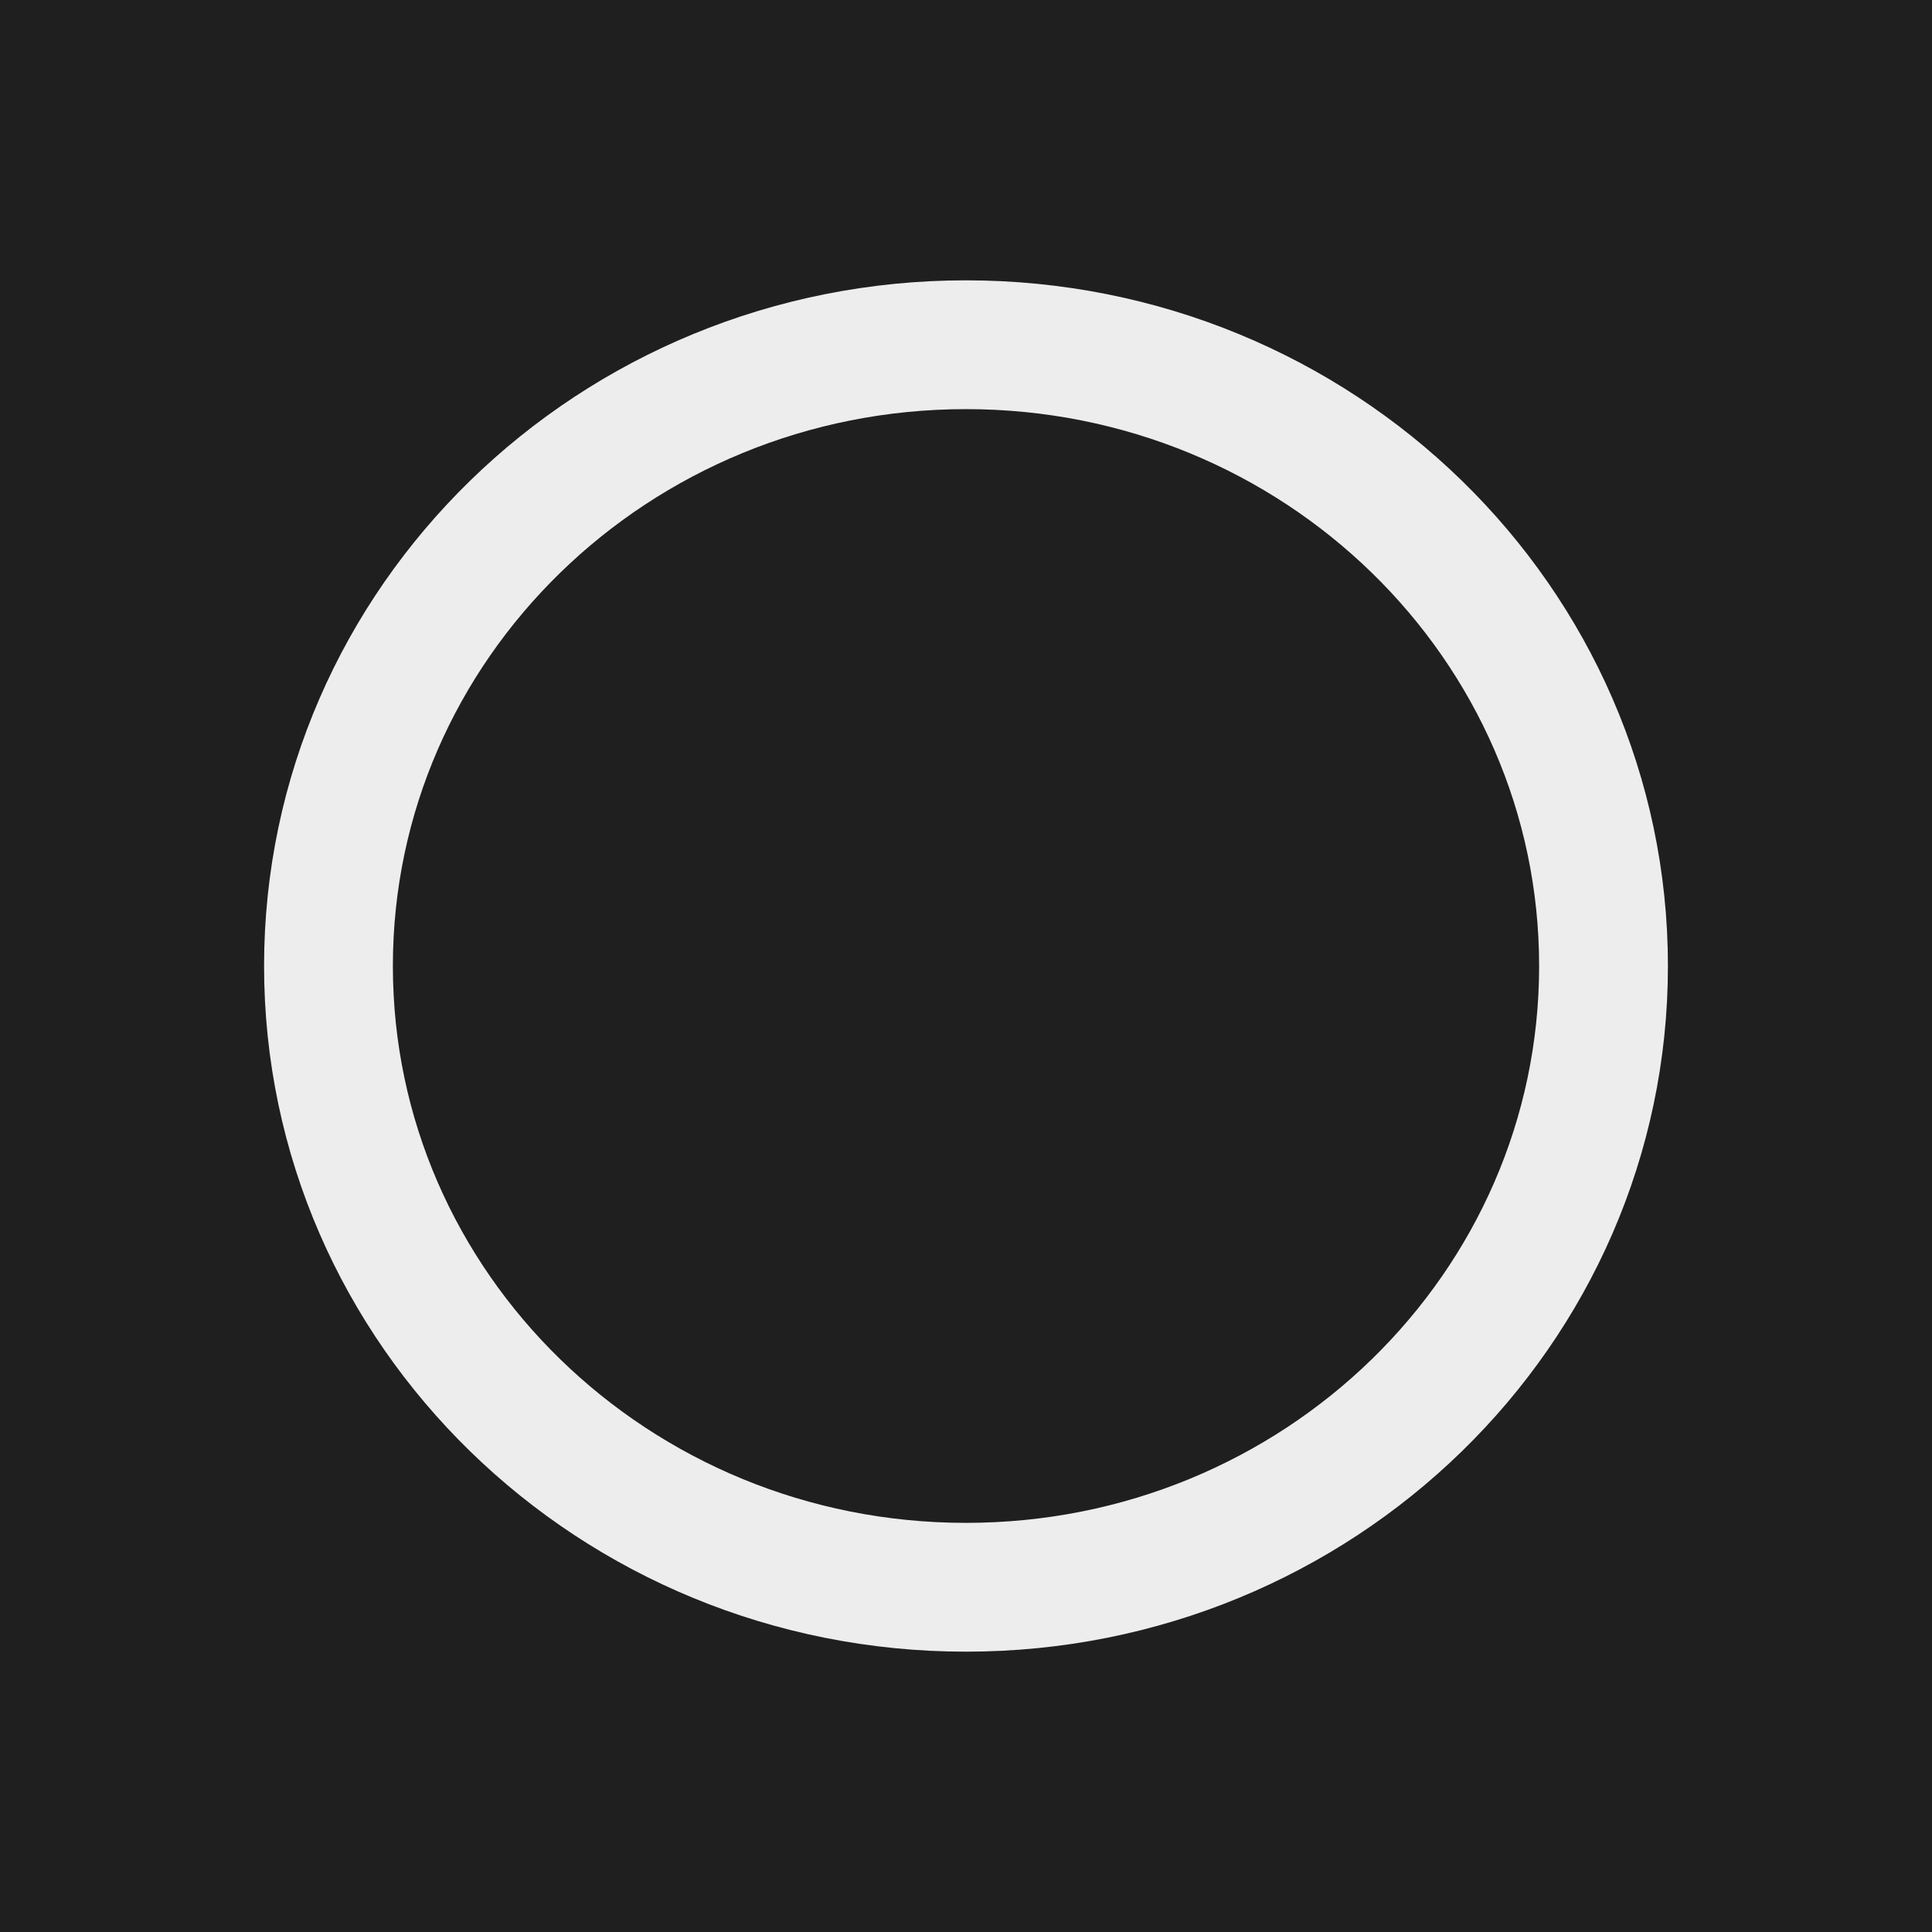
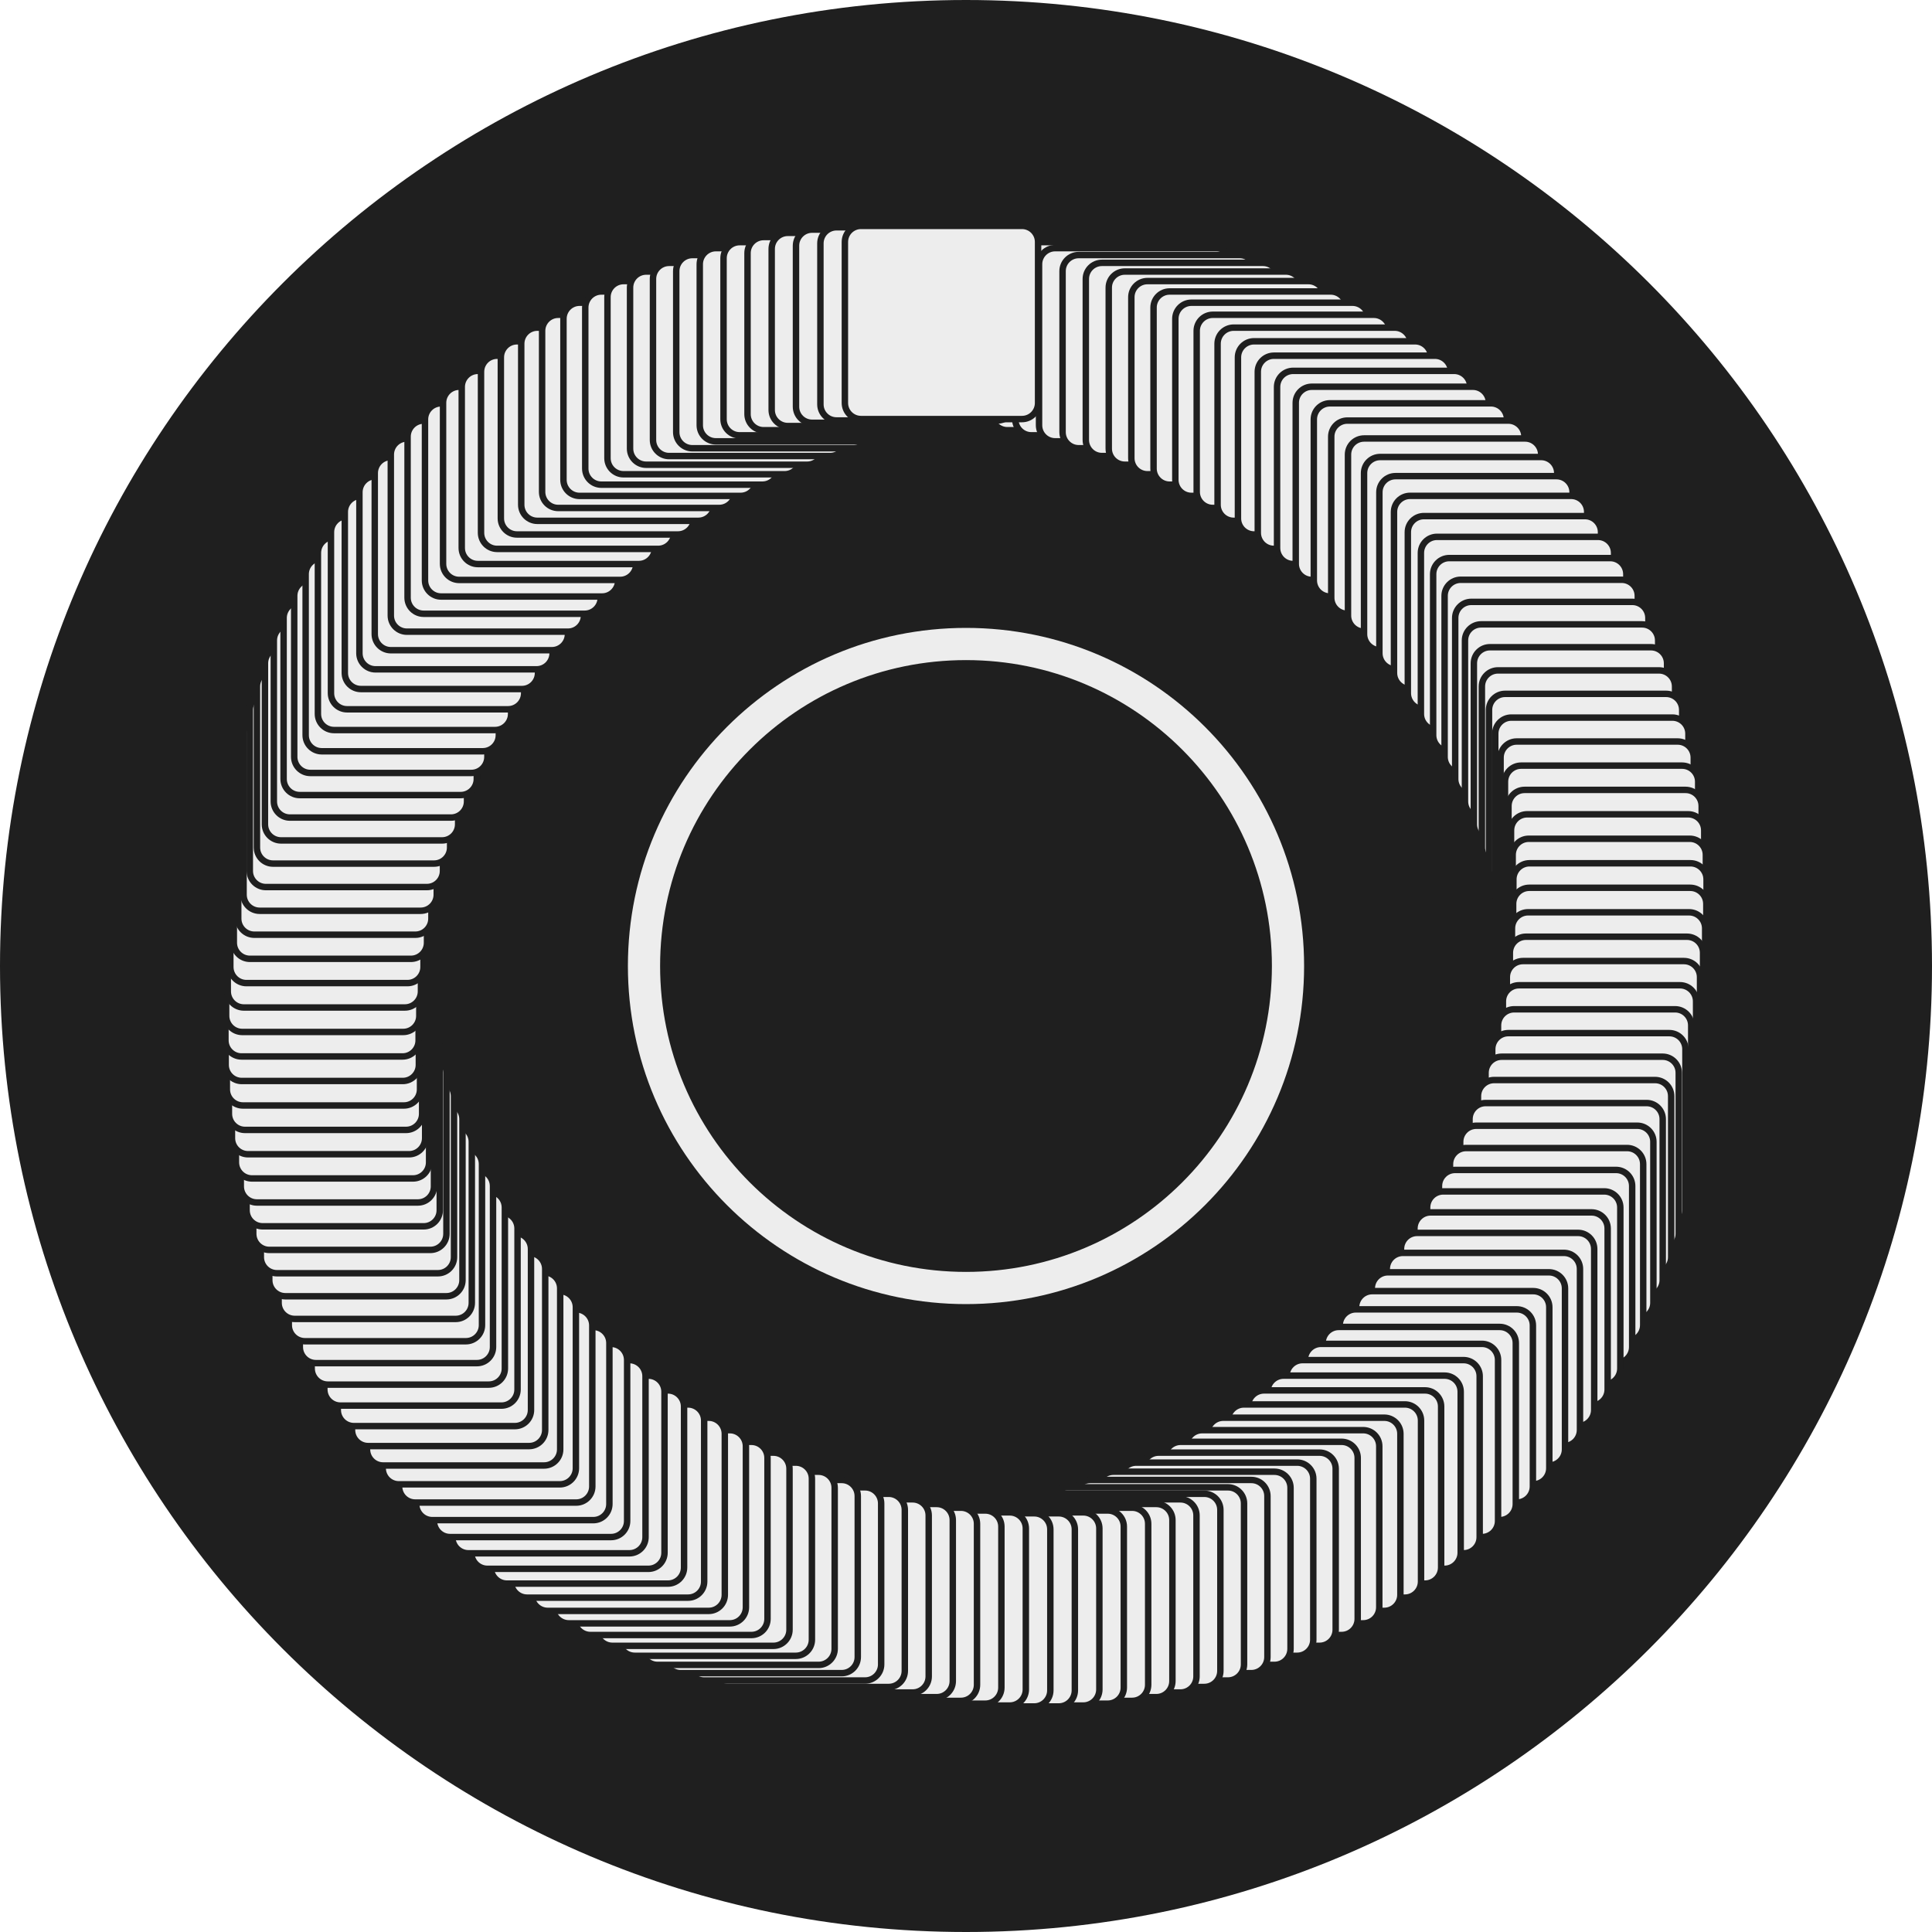
<svg xmlns="http://www.w3.org/2000/svg" id="svg8" version="1.1" viewBox="0 0 600 600" height="600" width="600">
  <defs id="defs2" />
-   <rect y="0" x="0" height="600" width="600" id="rect3695" style="fill:#1f1f1f;fill-opacity:1;fill-rule:nonzero;stroke:none;stroke-opacity:1" />
-   <ellipse ry="192.939" rx="197.99" cy="300" cx="300" id="path3697" style="fill:none;fill-opacity:1;fill-rule:nonzero;stroke:#ededed;stroke-width:40;stroke-opacity:1" />
+   <ellipse cy="300" cx="300" rx="300" ry="300" id="background" style="fill:#1f1f1f;fill-opacity:1;fill-rule:nonzero;stroke:none;stroke-opacity:1" />
+   <ellipse ry="100" rx="100" cy="300" cx="300" id="sphere" style="fill:none;fill-opacity:1;fill-rule:nonzero;stroke:#ededed;stroke-width:10;stroke-opacity:1" />
+   <rect y="80.0" x="280.0" height="40" width="40" id="box-0" style="fill:#ededed;fill-opacity:1;fill-rule;stroke:#1f1f1f;stroke-width:2;stroke-opacity:1" rx="5" />
+   <rect y="70.0" x="270.0" height="60" width="60" id="box-0" style="fill:#ededed;fill-opacity:1;fill-rule;stroke:#1f1f1f;stroke-width:2;stroke-opacity:1" rx="5" />
+   <rect y="70.145" x="277.614" height="60" width="60" id="box-1" style="fill:#ededed;fill-opacity:1;fill-rule;stroke:#1f1f1f;stroke-width:2;stroke-opacity:1" rx="5" />
+   <rect y="70.58" x="285.217" height="60" width="60" id="box-2" style="fill:#ededed;fill-opacity:1;fill-rule;stroke:#1f1f1f;stroke-width:2;stroke-opacity:1" rx="5" />
+   <rect y="71.304" x="292.798" height="60" width="60" id="box-3" style="fill:#ededed;fill-opacity:1;fill-rule;stroke:#1f1f1f;stroke-width:2;stroke-opacity:1" rx="5" />
+   <rect y="72.316" x="300.346" height="60" width="60" id="box-4" style="fill:#ededed;fill-opacity:1;fill-rule;stroke:#1f1f1f;stroke-width:2;stroke-opacity:1" rx="5" />
+   <rect y="73.614" x="307.85" height="60" width="60" id="box-5" style="fill:#ededed;fill-opacity:1;fill-rule;stroke:#1f1f1f;stroke-width:2;stroke-opacity:1" rx="5" />
+   <rect y="75.198" x="315.299" height="60" width="60" id="box-6" style="fill:#ededed;fill-opacity:1;fill-rule;stroke:#1f1f1f;stroke-width:2;stroke-opacity:1" rx="5" />
+   <rect y="77.063" x="322.683" height="60" width="60" id="box-7" style="fill:#ededed;fill-opacity:1;fill-rule;stroke:#1f1f1f;stroke-width:2;stroke-opacity:1" rx="5" />
+   <rect y="79.209" x="329.99" height="60" width="60" id="box-8" style="fill:#ededed;fill-opacity:1;fill-rule;stroke:#1f1f1f;stroke-width:2;stroke-opacity:1" rx="5" />
+   <rect y="81.631" x="337.21" height="60" width="60" id="box-9" style="fill:#ededed;fill-opacity:1;fill-rule;stroke:#1f1f1f;stroke-width:2;stroke-opacity:1" rx="5" />
+   <rect y="84.326" x="344.332" height="60" width="60" id="box-10" style="fill:#ededed;fill-opacity:1;fill-rule;stroke:#1f1f1f;stroke-width:2;stroke-opacity:1" rx="5" />
+   <rect y="87.291" x="351.347" height="60" width="60" id="box-11" style="fill:#ededed;fill-opacity:1;fill-rule;stroke:#1f1f1f;stroke-width:2;stroke-opacity:1" rx="5" />
+   <rect y="90.52" x="358.244" height="60" width="60" id="box-12" style="fill:#ededed;fill-opacity:1;fill-rule;stroke:#1f1f1f;stroke-width:2;stroke-opacity:1" rx="5" />
+   <rect y="94.01" x="365.013" height="60" width="60" id="box-13" style="fill:#ededed;fill-opacity:1;fill-rule;stroke:#1f1f1f;stroke-width:2;stroke-opacity:1" rx="5" />
+   <rect y="97.755" x="371.644" height="60" width="60" id="box-14" style="fill:#ededed;fill-opacity:1;fill-rule;stroke:#1f1f1f;stroke-width:2;stroke-opacity:1" rx="5" />
+   <rect y="101.749" x="378.128" height="60" width="60" id="box-15" style="fill:#ededed;fill-opacity:1;fill-rule;stroke:#1f1f1f;stroke-width:2;stroke-opacity:1" rx="5" />
+   <rect y="105.988" x="384.455" height="60" width="60" id="box-16" style="fill:#ededed;fill-opacity:1;fill-rule;stroke:#1f1f1f;stroke-width:2;stroke-opacity:1" rx="5" />
+   <rect y="110.464" x="390.616" height="60" width="60" id="box-17" style="fill:#ededed;fill-opacity:1;fill-rule;stroke:#1f1f1f;stroke-width:2;stroke-opacity:1" rx="5" />
+   <rect y="115.172" x="396.602" height="60" width="60" id="box-18" style="fill:#ededed;fill-opacity:1;fill-rule;stroke:#1f1f1f;stroke-width:2;stroke-opacity:1" rx="5" />
+   <rect y="120.104" x="402.405" height="60" width="60" id="box-19" style="fill:#ededed;fill-opacity:1;fill-rule;stroke:#1f1f1f;stroke-width:2;stroke-opacity:1" rx="5" />
+   <rect y="125.253" x="408.016" height="60" width="60" id="box-20" style="fill:#ededed;fill-opacity:1;fill-rule;stroke:#1f1f1f;stroke-width:2;stroke-opacity:1" rx="5" />
+   <rect y="130.612" x="413.426" height="60" width="60" id="box-21" style="fill:#ededed;fill-opacity:1;fill-rule;stroke:#1f1f1f;stroke-width:2;stroke-opacity:1" rx="5" />
+   <rect y="136.174" x="418.629" height="60" width="60" id="box-22" style="fill:#ededed;fill-opacity:1;fill-rule;stroke:#1f1f1f;stroke-width:2;stroke-opacity:1" rx="5" />
+   <rect y="141.929" x="423.616" height="60" width="60" id="box-23" style="fill:#ededed;fill-opacity:1;fill-rule;stroke:#1f1f1f;stroke-width:2;stroke-opacity:1" rx="5" />
+   <rect y="147.87" x="428.38" height="60" width="60" id="box-24" style="fill:#ededed;fill-opacity:1;fill-rule;stroke:#1f1f1f;stroke-width:2;stroke-opacity:1" rx="5" />
+   <rect y="153.989" x="432.915" height="60" width="60" id="box-25" style="fill:#ededed;fill-opacity:1;fill-rule;stroke:#1f1f1f;stroke-width:2;stroke-opacity:1" rx="5" />
+   <rect y="160.275" x="437.214" height="60" width="60" id="box-26" style="fill:#ededed;fill-opacity:1;fill-rule;stroke:#1f1f1f;stroke-width:2;stroke-opacity:1" rx="5" />
+   <rect y="166.721" x="441.27" height="60" width="60" id="box-27" style="fill:#ededed;fill-opacity:1;fill-rule;stroke:#1f1f1f;stroke-width:2;stroke-opacity:1" rx="5" />
+   <rect y="173.316" x="445.078" height="60" width="60" id="box-28" style="fill:#ededed;fill-opacity:1;fill-rule;stroke:#1f1f1f;stroke-width:2;stroke-opacity:1" rx="5" />
+   <rect y="180.051" x="448.631" height="60" width="60" id="box-29" style="fill:#ededed;fill-opacity:1;fill-rule;stroke:#1f1f1f;stroke-width:2;stroke-opacity:1" rx="5" />
+   <rect y="186.917" x="451.926" height="60" width="60" id="box-30" style="fill:#ededed;fill-opacity:1;fill-rule;stroke:#1f1f1f;stroke-width:2;stroke-opacity:1" rx="5" />
+   <rect y="193.903" x="454.958" height="60" width="60" id="box-31" style="fill:#ededed;fill-opacity:1;fill-rule;stroke:#1f1f1f;stroke-width:2;stroke-opacity:1" rx="5" />
+   <rect y="201" x="457.721" height="60" width="60" id="box-32" style="fill:#ededed;fill-opacity:1;fill-rule;stroke:#1f1f1f;stroke-width:2;stroke-opacity:1" rx="5" />
+   <rect y="208.197" x="460.211" height="60" width="60" id="box-33" style="fill:#ededed;fill-opacity:1;fill-rule;stroke:#1f1f1f;stroke-width:2;stroke-opacity:1" rx="5" />
+   <rect y="215.483" x="462.426" height="60" width="60" id="box-34" style="fill:#ededed;fill-opacity:1;fill-rule;stroke:#1f1f1f;stroke-width:2;stroke-opacity:1" rx="5" />
+   <rect y="222.848" x="464.362" height="60" width="60" id="box-35" style="fill:#ededed;fill-opacity:1;fill-rule;stroke:#1f1f1f;stroke-width:2;stroke-opacity:1" rx="5" />
+   <rect y="230.282" x="466.017" height="60" width="60" id="box-36" style="fill:#ededed;fill-opacity:1;fill-rule;stroke:#1f1f1f;stroke-width:2;stroke-opacity:1" rx="5" />
+   <rect y="237.773" x="467.387" height="60" width="60" id="box-37" style="fill:#ededed;fill-opacity:1;fill-rule;stroke:#1f1f1f;stroke-width:2;stroke-opacity:1" rx="5" />
+   <rect y="245.311" x="468.47" height="60" width="60" id="box-38" style="fill:#ededed;fill-opacity:1;fill-rule;stroke:#1f1f1f;stroke-width:2;stroke-opacity:1" rx="5" />
+   <rect y="252.885" x="469.266" height="60" width="60" id="box-39" style="fill:#ededed;fill-opacity:1;fill-rule;stroke:#1f1f1f;stroke-width:2;stroke-opacity:1" rx="5" />
+   <rect y="260.484" x="469.773" height="60" width="60" id="box-40" style="fill:#ededed;fill-opacity:1;fill-rule;stroke:#1f1f1f;stroke-width:2;stroke-opacity:1" rx="5" />
+   <rect y="268.096" x="469.991" height="60" width="60" id="box-41" style="fill:#ededed;fill-opacity:1;fill-rule;stroke:#1f1f1f;stroke-width:2;stroke-opacity:1" rx="5" />
+   <rect y="275.711" x="469.918" height="60" width="60" id="box-42" style="fill:#ededed;fill-opacity:1;fill-rule;stroke:#1f1f1f;stroke-width:2;stroke-opacity:1" rx="5" />
+   <rect y="283.318" x="469.556" height="60" width="60" id="box-43" style="fill:#ededed;fill-opacity:1;fill-rule;stroke:#1f1f1f;stroke-width:2;stroke-opacity:1" rx="5" />
+   <rect y="290.906" x="468.904" height="60" width="60" id="box-44" style="fill:#ededed;fill-opacity:1;fill-rule;stroke:#1f1f1f;stroke-width:2;stroke-opacity:1" rx="5" />
+   <rect y="298.463" x="467.964" height="60" width="60" id="box-45" style="fill:#ededed;fill-opacity:1;fill-rule;stroke:#1f1f1f;stroke-width:2;stroke-opacity:1" rx="5" />
+   <rect y="305.979" x="466.737" height="60" width="60" id="box-46" style="fill:#ededed;fill-opacity:1;fill-rule;stroke:#1f1f1f;stroke-width:2;stroke-opacity:1" rx="5" />
+   <rect y="313.443" x="465.225" height="60" width="60" id="box-47" style="fill:#ededed;fill-opacity:1;fill-rule;stroke:#1f1f1f;stroke-width:2;stroke-opacity:1" rx="5" />
+   <rect y="320.844" x="463.429" height="60" width="60" id="box-48" style="fill:#ededed;fill-opacity:1;fill-rule;stroke:#1f1f1f;stroke-width:2;stroke-opacity:1" rx="5" />
+   <rect y="328.171" x="461.353" height="60" width="60" id="box-49" style="fill:#ededed;fill-opacity:1;fill-rule;stroke:#1f1f1f;stroke-width:2;stroke-opacity:1" rx="5" />
+   <rect y="335.414" x="459" height="60" width="60" id="box-50" style="fill:#ededed;fill-opacity:1;fill-rule;stroke:#1f1f1f;stroke-width:2;stroke-opacity:1" rx="5" />
+   <rect y="342.562" x="456.373" height="60" width="60" id="box-51" style="fill:#ededed;fill-opacity:1;fill-rule;stroke:#1f1f1f;stroke-width:2;stroke-opacity:1" rx="5" />
+   <rect y="349.604" x="453.475" height="60" width="60" id="box-52" style="fill:#ededed;fill-opacity:1;fill-rule;stroke:#1f1f1f;stroke-width:2;stroke-opacity:1" rx="5" />
+   <rect y="356.532" x="450.312" height="60" width="60" id="box-53" style="fill:#ededed;fill-opacity:1;fill-rule;stroke:#1f1f1f;stroke-width:2;stroke-opacity:1" rx="5" />
+   <rect y="363.333" x="446.887" height="60" width="60" id="box-54" style="fill:#ededed;fill-opacity:1;fill-rule;stroke:#1f1f1f;stroke-width:2;stroke-opacity:1" rx="5" />
+   <rect y="370" x="443.205" height="60" width="60" id="box-55" style="fill:#ededed;fill-opacity:1;fill-rule;stroke:#1f1f1f;stroke-width:2;stroke-opacity:1" rx="5" />
+   <rect y="376.522" x="439.272" height="60" width="60" id="box-56" style="fill:#ededed;fill-opacity:1;fill-rule;stroke:#1f1f1f;stroke-width:2;stroke-opacity:1" rx="5" />
+   <rect y="382.889" x="435.094" height="60" width="60" id="box-57" style="fill:#ededed;fill-opacity:1;fill-rule;stroke:#1f1f1f;stroke-width:2;stroke-opacity:1" rx="5" />
+   <rect y="389.092" x="430.677" height="60" width="60" id="box-58" style="fill:#ededed;fill-opacity:1;fill-rule;stroke:#1f1f1f;stroke-width:2;stroke-opacity:1" rx="5" />
+   <rect y="395.123" x="426.027" height="60" width="60" id="box-59" style="fill:#ededed;fill-opacity:1;fill-rule;stroke:#1f1f1f;stroke-width:2;stroke-opacity:1" rx="5" />
+   <rect y="400.972" x="421.15" height="60" width="60" id="box-60" style="fill:#ededed;fill-opacity:1;fill-rule;stroke:#1f1f1f;stroke-width:2;stroke-opacity:1" rx="5" />
+   <rect y="406.632" x="416.054" height="60" width="60" id="box-61" style="fill:#ededed;fill-opacity:1;fill-rule;stroke:#1f1f1f;stroke-width:2;stroke-opacity:1" rx="5" />
+   <rect y="412.093" x="410.747" height="60" width="60" id="box-62" style="fill:#ededed;fill-opacity:1;fill-rule;stroke:#1f1f1f;stroke-width:2;stroke-opacity:1" rx="5" />
+   <rect y="417.348" x="405.235" height="60" width="60" id="box-63" style="fill:#ededed;fill-opacity:1;fill-rule;stroke:#1f1f1f;stroke-width:2;stroke-opacity:1" rx="5" />
+   <rect y="422.39" x="399.527" height="60" width="60" id="box-64" style="fill:#ededed;fill-opacity:1;fill-rule;stroke:#1f1f1f;stroke-width:2;stroke-opacity:1" rx="5" />
+   <rect y="427.211" x="393.632" height="60" width="60" id="box-65" style="fill:#ededed;fill-opacity:1;fill-rule;stroke:#1f1f1f;stroke-width:2;stroke-opacity:1" rx="5" />
+   <rect y="431.803" x="387.557" height="60" width="60" id="box-66" style="fill:#ededed;fill-opacity:1;fill-rule;stroke:#1f1f1f;stroke-width:2;stroke-opacity:1" rx="5" />
+   <rect y="436.162" x="381.312" height="60" width="60" id="box-67" style="fill:#ededed;fill-opacity:1;fill-rule;stroke:#1f1f1f;stroke-width:2;stroke-opacity:1" rx="5" />
+   <rect y="440.279" x="374.905" height="60" width="60" id="box-68" style="fill:#ededed;fill-opacity:1;fill-rule;stroke:#1f1f1f;stroke-width:2;stroke-opacity:1" rx="5" />
+   <rect y="444.149" x="368.347" height="60" width="60" id="box-69" style="fill:#ededed;fill-opacity:1;fill-rule;stroke:#1f1f1f;stroke-width:2;stroke-opacity:1" rx="5" />
+   <rect y="447.767" x="361.645" height="60" width="60" id="box-70" style="fill:#ededed;fill-opacity:1;fill-rule;stroke:#1f1f1f;stroke-width:2;stroke-opacity:1" rx="5" />
+   <rect y="451.127" x="354.811" height="60" width="60" id="box-71" style="fill:#ededed;fill-opacity:1;fill-rule;stroke:#1f1f1f;stroke-width:2;stroke-opacity:1" rx="5" />
+   <rect y="454.225" x="347.854" height="60" width="60" id="box-72" style="fill:#ededed;fill-opacity:1;fill-rule;stroke:#1f1f1f;stroke-width:2;stroke-opacity:1" rx="5" />
+   <rect y="457.055" x="340.784" height="60" width="60" id="box-73" style="fill:#ededed;fill-opacity:1;fill-rule;stroke:#1f1f1f;stroke-width:2;stroke-opacity:1" rx="5" />
+   <rect y="459.614" x="333.611" height="60" width="60" id="box-74" style="fill:#ededed;fill-opacity:1;fill-rule;stroke:#1f1f1f;stroke-width:2;stroke-opacity:1" rx="5" />
+   <rect y="461.899" x="326.347" height="60" width="60" id="box-75" style="fill:#ededed;fill-opacity:1;fill-rule;stroke:#1f1f1f;stroke-width:2;stroke-opacity:1" rx="5" />
+   <rect y="463.905" x="319" height="60" width="60" id="box-76" style="fill:#ededed;fill-opacity:1;fill-rule;stroke:#1f1f1f;stroke-width:2;stroke-opacity:1" rx="5" />
+   <rect y="465.63" x="311.582" height="60" width="60" id="box-77" style="fill:#ededed;fill-opacity:1;fill-rule;stroke:#1f1f1f;stroke-width:2;stroke-opacity:1" rx="5" />
+   <rect y="467.071" x="304.104" height="60" width="60" id="box-78" style="fill:#ededed;fill-opacity:1;fill-rule;stroke:#1f1f1f;stroke-width:2;stroke-opacity:1" rx="5" />
+   <rect y="468.226" x="296.577" height="60" width="60" id="box-79" style="fill:#ededed;fill-opacity:1;fill-rule;stroke:#1f1f1f;stroke-width:2;stroke-opacity:1" rx="5" />
+   <rect y="469.094" x="289.011" height="60" width="60" id="box-80" style="fill:#ededed;fill-opacity:1;fill-rule;stroke:#1f1f1f;stroke-width:2;stroke-opacity:1" rx="5" />
+   <rect y="469.674" x="281.418" height="60" width="60" id="box-81" style="fill:#ededed;fill-opacity:1;fill-rule;stroke:#1f1f1f;stroke-width:2;stroke-opacity:1" rx="5" />
+   <rect y="469.964" x="273.808" height="60" width="60" id="box-82" style="fill:#ededed;fill-opacity:1;fill-rule;stroke:#1f1f1f;stroke-width:2;stroke-opacity:1" rx="5" />
+   <rect y="469.964" x="266.192" height="60" width="60" id="box-83" style="fill:#ededed;fill-opacity:1;fill-rule;stroke:#1f1f1f;stroke-width:2;stroke-opacity:1" rx="5" />
+   <rect y="469.674" x="258.582" height="60" width="60" id="box-84" style="fill:#ededed;fill-opacity:1;fill-rule;stroke:#1f1f1f;stroke-width:2;stroke-opacity:1" rx="5" />
+   <rect y="469.094" x="250.989" height="60" width="60" id="box-85" style="fill:#ededed;fill-opacity:1;fill-rule;stroke:#1f1f1f;stroke-width:2;stroke-opacity:1" rx="5" />
+   <rect y="468.226" x="243.423" height="60" width="60" id="box-86" style="fill:#ededed;fill-opacity:1;fill-rule;stroke:#1f1f1f;stroke-width:2;stroke-opacity:1" rx="5" />
+   <rect y="467.071" x="235.896" height="60" width="60" id="box-87" style="fill:#ededed;fill-opacity:1;fill-rule;stroke:#1f1f1f;stroke-width:2;stroke-opacity:1" rx="5" />
+   <rect y="465.63" x="228.418" height="60" width="60" id="box-88" style="fill:#ededed;fill-opacity:1;fill-rule;stroke:#1f1f1f;stroke-width:2;stroke-opacity:1" rx="5" />
+   <rect y="463.905" x="221" height="60" width="60" id="box-89" style="fill:#ededed;fill-opacity:1;fill-rule;stroke:#1f1f1f;stroke-width:2;stroke-opacity:1" rx="5" />
+   <rect y="461.899" x="213.653" height="60" width="60" id="box-90" style="fill:#ededed;fill-opacity:1;fill-rule;stroke:#1f1f1f;stroke-width:2;stroke-opacity:1" rx="5" />
+   <rect y="459.614" x="206.389" height="60" width="60" id="box-91" style="fill:#ededed;fill-opacity:1;fill-rule;stroke:#1f1f1f;stroke-width:2;stroke-opacity:1" rx="5" />
+   <rect y="457.055" x="199.216" height="60" width="60" id="box-92" style="fill:#ededed;fill-opacity:1;fill-rule;stroke:#1f1f1f;stroke-width:2;stroke-opacity:1" rx="5" />
+   <rect y="454.225" x="192.146" height="60" width="60" id="box-93" style="fill:#ededed;fill-opacity:1;fill-rule;stroke:#1f1f1f;stroke-width:2;stroke-opacity:1" rx="5" />
+   <rect y="451.127" x="185.189" height="60" width="60" id="box-94" style="fill:#ededed;fill-opacity:1;fill-rule;stroke:#1f1f1f;stroke-width:2;stroke-opacity:1" rx="5" />
+   <rect y="447.767" x="178.355" height="60" width="60" id="box-95" style="fill:#ededed;fill-opacity:1;fill-rule;stroke:#1f1f1f;stroke-width:2;stroke-opacity:1" rx="5" />
+   <rect y="444.149" x="171.653" height="60" width="60" id="box-96" style="fill:#ededed;fill-opacity:1;fill-rule;stroke:#1f1f1f;stroke-width:2;stroke-opacity:1" rx="5" />
+   <rect y="440.279" x="165.095" height="60" width="60" id="box-97" style="fill:#ededed;fill-opacity:1;fill-rule;stroke:#1f1f1f;stroke-width:2;stroke-opacity:1" rx="5" />
+   <rect y="436.162" x="158.688" height="60" width="60" id="box-98" style="fill:#ededed;fill-opacity:1;fill-rule;stroke:#1f1f1f;stroke-width:2;stroke-opacity:1" rx="5" />
+   <rect y="431.803" x="152.443" height="60" width="60" id="box-99" style="fill:#ededed;fill-opacity:1;fill-rule;stroke:#1f1f1f;stroke-width:2;stroke-opacity:1" rx="5" />
+   <rect y="427.211" x="146.368" height="60" width="60" id="box-100" style="fill:#ededed;fill-opacity:1;fill-rule;stroke:#1f1f1f;stroke-width:2;stroke-opacity:1" rx="5" />
+   <rect y="422.39" x="140.473" height="60" width="60" id="box-101" style="fill:#ededed;fill-opacity:1;fill-rule;stroke:#1f1f1f;stroke-width:2;stroke-opacity:1" rx="5" />
+   <rect y="417.348" x="134.765" height="60" width="60" id="box-102" style="fill:#ededed;fill-opacity:1;fill-rule;stroke:#1f1f1f;stroke-width:2;stroke-opacity:1" rx="5" />
+   <rect y="412.093" x="129.253" height="60" width="60" id="box-103" style="fill:#ededed;fill-opacity:1;fill-rule;stroke:#1f1f1f;stroke-width:2;stroke-opacity:1" rx="5" />
+   <rect y="406.632" x="123.946" height="60" width="60" id="box-104" style="fill:#ededed;fill-opacity:1;fill-rule;stroke:#1f1f1f;stroke-width:2;stroke-opacity:1" rx="5" />
+   <rect y="400.972" x="118.85" height="60" width="60" id="box-105" style="fill:#ededed;fill-opacity:1;fill-rule;stroke:#1f1f1f;stroke-width:2;stroke-opacity:1" rx="5" />
+   <rect y="395.123" x="113.973" height="60" width="60" id="box-106" style="fill:#ededed;fill-opacity:1;fill-rule;stroke:#1f1f1f;stroke-width:2;stroke-opacity:1" rx="5" />
+   <rect y="389.092" x="109.323" height="60" width="60" id="box-107" style="fill:#ededed;fill-opacity:1;fill-rule;stroke:#1f1f1f;stroke-width:2;stroke-opacity:1" rx="5" />
+   <rect y="382.889" x="104.906" height="60" width="60" id="box-108" style="fill:#ededed;fill-opacity:1;fill-rule;stroke:#1f1f1f;stroke-width:2;stroke-opacity:1" rx="5" />
+   <rect y="376.522" x="100.728" height="60" width="60" id="box-109" style="fill:#ededed;fill-opacity:1;fill-rule;stroke:#1f1f1f;stroke-width:2;stroke-opacity:1" rx="5" />
+   <rect y="370" x="96.795" height="60" width="60" id="box-110" style="fill:#ededed;fill-opacity:1;fill-rule;stroke:#1f1f1f;stroke-width:2;stroke-opacity:1" rx="5" />
+   <rect y="363.333" x="93.113" height="60" width="60" id="box-111" style="fill:#ededed;fill-opacity:1;fill-rule;stroke:#1f1f1f;stroke-width:2;stroke-opacity:1" rx="5" />
+   <rect y="356.532" x="89.688" height="60" width="60" id="box-112" style="fill:#ededed;fill-opacity:1;fill-rule;stroke:#1f1f1f;stroke-width:2;stroke-opacity:1" rx="5" />
+   <rect y="349.604" x="86.525" height="60" width="60" id="box-113" style="fill:#ededed;fill-opacity:1;fill-rule;stroke:#1f1f1f;stroke-width:2;stroke-opacity:1" rx="5" />
+   <rect y="342.562" x="83.627" height="60" width="60" id="box-114" style="fill:#ededed;fill-opacity:1;fill-rule;stroke:#1f1f1f;stroke-width:2;stroke-opacity:1" rx="5" />
+   <rect y="335.414" x="81" height="60" width="60" id="box-115" style="fill:#ededed;fill-opacity:1;fill-rule;stroke:#1f1f1f;stroke-width:2;stroke-opacity:1" rx="5" />
+   <rect y="328.171" x="78.647" height="60" width="60" id="box-116" style="fill:#ededed;fill-opacity:1;fill-rule;stroke:#1f1f1f;stroke-width:2;stroke-opacity:1" rx="5" />
+   <rect y="320.844" x="76.571" height="60" width="60" id="box-117" style="fill:#ededed;fill-opacity:1;fill-rule;stroke:#1f1f1f;stroke-width:2;stroke-opacity:1" rx="5" />
+   <rect y="313.443" x="74.775" height="60" width="60" id="box-118" style="fill:#ededed;fill-opacity:1;fill-rule;stroke:#1f1f1f;stroke-width:2;stroke-opacity:1" rx="5" />
+   <rect y="305.979" x="73.263" height="60" width="60" id="box-119" style="fill:#ededed;fill-opacity:1;fill-rule;stroke:#1f1f1f;stroke-width:2;stroke-opacity:1" rx="5" />
+   <rect y="298.463" x="72.036" height="60" width="60" id="box-120" style="fill:#ededed;fill-opacity:1;fill-rule;stroke:#1f1f1f;stroke-width:2;stroke-opacity:1" rx="5" />
+   <rect y="290.906" x="71.096" height="60" width="60" id="box-121" style="fill:#ededed;fill-opacity:1;fill-rule;stroke:#1f1f1f;stroke-width:2;stroke-opacity:1" rx="5" />
+   <rect y="283.318" x="70.444" height="60" width="60" id="box-122" style="fill:#ededed;fill-opacity:1;fill-rule;stroke:#1f1f1f;stroke-width:2;stroke-opacity:1" rx="5" />
+   <rect y="275.711" x="70.082" height="60" width="60" id="box-123" style="fill:#ededed;fill-opacity:1;fill-rule;stroke:#1f1f1f;stroke-width:2;stroke-opacity:1" rx="5" />
+   <rect y="268.096" x="70.009" height="60" width="60" id="box-124" style="fill:#ededed;fill-opacity:1;fill-rule;stroke:#1f1f1f;stroke-width:2;stroke-opacity:1" rx="5" />
+   <rect y="260.484" x="70.227" height="60" width="60" id="box-125" style="fill:#ededed;fill-opacity:1;fill-rule;stroke:#1f1f1f;stroke-width:2;stroke-opacity:1" rx="5" />
+   <rect y="252.885" x="70.734" height="60" width="60" id="box-126" style="fill:#ededed;fill-opacity:1;fill-rule;stroke:#1f1f1f;stroke-width:2;stroke-opacity:1" rx="5" />
+   <rect y="245.311" x="71.53" height="60" width="60" id="box-127" style="fill:#ededed;fill-opacity:1;fill-rule;stroke:#1f1f1f;stroke-width:2;stroke-opacity:1" rx="5" />
+   <rect y="237.773" x="72.613" height="60" width="60" id="box-128" style="fill:#ededed;fill-opacity:1;fill-rule;stroke:#1f1f1f;stroke-width:2;stroke-opacity:1" rx="5" />
+   <rect y="230.282" x="73.983" height="60" width="60" id="box-129" style="fill:#ededed;fill-opacity:1;fill-rule;stroke:#1f1f1f;stroke-width:2;stroke-opacity:1" rx="5" />
+   <rect y="222.848" x="75.638" height="60" width="60" id="box-130" style="fill:#ededed;fill-opacity:1;fill-rule;stroke:#1f1f1f;stroke-width:2;stroke-opacity:1" rx="5" />
+   <rect y="215.483" x="77.574" height="60" width="60" id="box-131" style="fill:#ededed;fill-opacity:1;fill-rule;stroke:#1f1f1f;stroke-width:2;stroke-opacity:1" rx="5" />
+   <rect y="208.197" x="79.789" height="60" width="60" id="box-132" style="fill:#ededed;fill-opacity:1;fill-rule;stroke:#1f1f1f;stroke-width:2;stroke-opacity:1" rx="5" />
+   <rect y="201" x="82.279" height="60" width="60" id="box-133" style="fill:#ededed;fill-opacity:1;fill-rule;stroke:#1f1f1f;stroke-width:2;stroke-opacity:1" rx="5" />
+   <rect y="193.903" x="85.042" height="60" width="60" id="box-134" style="fill:#ededed;fill-opacity:1;fill-rule;stroke:#1f1f1f;stroke-width:2;stroke-opacity:1" rx="5" />
+   <rect y="186.917" x="88.074" height="60" width="60" id="box-135" style="fill:#ededed;fill-opacity:1;fill-rule;stroke:#1f1f1f;stroke-width:2;stroke-opacity:1" rx="5" />
+   <rect y="180.051" x="91.369" height="60" width="60" id="box-136" style="fill:#ededed;fill-opacity:1;fill-rule;stroke:#1f1f1f;stroke-width:2;stroke-opacity:1" rx="5" />
+   <rect y="173.316" x="94.922" height="60" width="60" id="box-137" style="fill:#ededed;fill-opacity:1;fill-rule;stroke:#1f1f1f;stroke-width:2;stroke-opacity:1" rx="5" />
+   <rect y="166.721" x="98.73" height="60" width="60" id="box-138" style="fill:#ededed;fill-opacity:1;fill-rule;stroke:#1f1f1f;stroke-width:2;stroke-opacity:1" rx="5" />
+   <rect y="160.275" x="102.786" height="60" width="60" id="box-139" style="fill:#ededed;fill-opacity:1;fill-rule;stroke:#1f1f1f;stroke-width:2;stroke-opacity:1" rx="5" />
+   <rect y="153.989" x="107.085" height="60" width="60" id="box-140" style="fill:#ededed;fill-opacity:1;fill-rule;stroke:#1f1f1f;stroke-width:2;stroke-opacity:1" rx="5" />
+   <rect y="147.87" x="111.62" height="60" width="60" id="box-141" style="fill:#ededed;fill-opacity:1;fill-rule;stroke:#1f1f1f;stroke-width:2;stroke-opacity:1" rx="5" />
+   <rect y="141.929" x="116.384" height="60" width="60" id="box-142" style="fill:#ededed;fill-opacity:1;fill-rule;stroke:#1f1f1f;stroke-width:2;stroke-opacity:1" rx="5" />
+   <rect y="136.174" x="121.371" height="60" width="60" id="box-143" style="fill:#ededed;fill-opacity:1;fill-rule;stroke:#1f1f1f;stroke-width:2;stroke-opacity:1" rx="5" />
+   <rect y="130.612" x="126.574" height="60" width="60" id="box-144" style="fill:#ededed;fill-opacity:1;fill-rule;stroke:#1f1f1f;stroke-width:2;stroke-opacity:1" rx="5" />
+   <rect y="125.253" x="131.984" height="60" width="60" id="box-145" style="fill:#ededed;fill-opacity:1;fill-rule;stroke:#1f1f1f;stroke-width:2;stroke-opacity:1" rx="5" />
+   <rect y="120.104" x="137.595" height="60" width="60" id="box-146" style="fill:#ededed;fill-opacity:1;fill-rule;stroke:#1f1f1f;stroke-width:2;stroke-opacity:1" rx="5" />
+   <rect y="115.172" x="143.398" height="60" width="60" id="box-147" style="fill:#ededed;fill-opacity:1;fill-rule;stroke:#1f1f1f;stroke-width:2;stroke-opacity:1" rx="5" />
+   <rect y="110.464" x="149.384" height="60" width="60" id="box-148" style="fill:#ededed;fill-opacity:1;fill-rule;stroke:#1f1f1f;stroke-width:2;stroke-opacity:1" rx="5" />
+   <rect y="105.988" x="155.545" height="60" width="60" id="box-149" style="fill:#ededed;fill-opacity:1;fill-rule;stroke:#1f1f1f;stroke-width:2;stroke-opacity:1" rx="5" />
+   <rect y="101.749" x="161.872" height="60" width="60" id="box-150" style="fill:#ededed;fill-opacity:1;fill-rule;stroke:#1f1f1f;stroke-width:2;stroke-opacity:1" rx="5" />
+   <rect y="97.755" x="168.356" height="60" width="60" id="box-151" style="fill:#ededed;fill-opacity:1;fill-rule;stroke:#1f1f1f;stroke-width:2;stroke-opacity:1" rx="5" />
+   <rect y="94.01" x="174.987" height="60" width="60" id="box-152" style="fill:#ededed;fill-opacity:1;fill-rule;stroke:#1f1f1f;stroke-width:2;stroke-opacity:1" rx="5" />
+   <rect y="90.52" x="181.756" height="60" width="60" id="box-153" style="fill:#ededed;fill-opacity:1;fill-rule;stroke:#1f1f1f;stroke-width:2;stroke-opacity:1" rx="5" />
+   <rect y="87.291" x="188.653" height="60" width="60" id="box-154" style="fill:#ededed;fill-opacity:1;fill-rule;stroke:#1f1f1f;stroke-width:2;stroke-opacity:1" rx="5" />
+   <rect y="84.326" x="195.668" height="60" width="60" id="box-155" style="fill:#ededed;fill-opacity:1;fill-rule;stroke:#1f1f1f;stroke-width:2;stroke-opacity:1" rx="5" />
+   <rect y="81.631" x="202.79" height="60" width="60" id="box-156" style="fill:#ededed;fill-opacity:1;fill-rule;stroke:#1f1f1f;stroke-width:2;stroke-opacity:1" rx="5" />
+   <rect y="79.209" x="210.01" height="60" width="60" id="box-157" style="fill:#ededed;fill-opacity:1;fill-rule;stroke:#1f1f1f;stroke-width:2;stroke-opacity:1" rx="5" />
+   <rect y="77.063" x="217.317" height="60" width="60" id="box-158" style="fill:#ededed;fill-opacity:1;fill-rule;stroke:#1f1f1f;stroke-width:2;stroke-opacity:1" rx="5" />
+   <rect y="75.198" x="224.701" height="60" width="60" id="box-159" style="fill:#ededed;fill-opacity:1;fill-rule;stroke:#1f1f1f;stroke-width:2;stroke-opacity:1" rx="5" />
+   <rect y="73.614" x="232.15" height="60" width="60" id="box-160" style="fill:#ededed;fill-opacity:1;fill-rule;stroke:#1f1f1f;stroke-width:2;stroke-opacity:1" rx="5" />
+   <rect y="72.316" x="239.654" height="60" width="60" id="box-161" style="fill:#ededed;fill-opacity:1;fill-rule;stroke:#1f1f1f;stroke-width:2;stroke-opacity:1" rx="5" />
+   <rect y="71.304" x="247.202" height="60" width="60" id="box-162" style="fill:#ededed;fill-opacity:1;fill-rule;stroke:#1f1f1f;stroke-width:2;stroke-opacity:1" rx="5" />
+   <rect y="70.58" x="254.783" height="60" width="60" id="box-163" style="fill:#ededed;fill-opacity:1;fill-rule;stroke:#1f1f1f;stroke-width:2;stroke-opacity:1" rx="5" />
+   <rect y="70.145" x="262.386" height="60" width="60" id="box-164" style="fill:#ededed;fill-opacity:1;fill-rule;stroke:#1f1f1f;stroke-width:2;stroke-opacity:1" rx="5" />
</svg>
